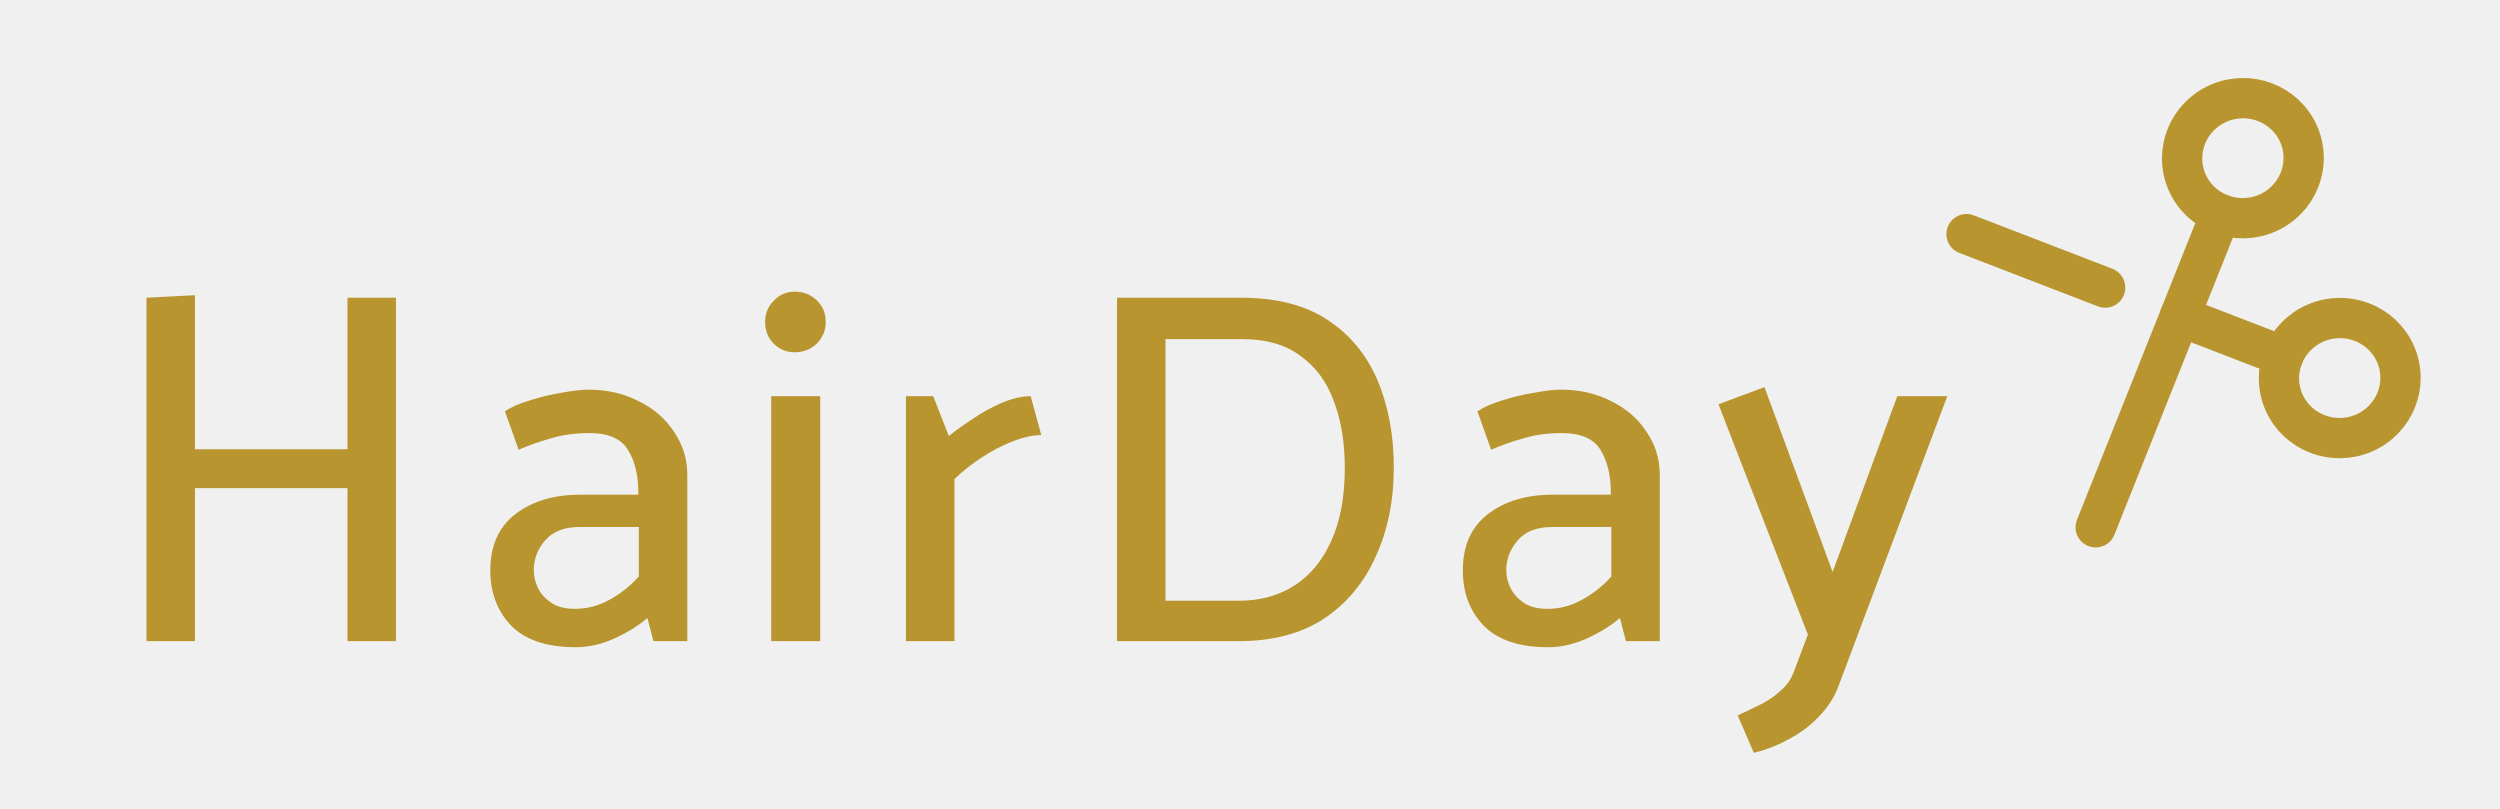
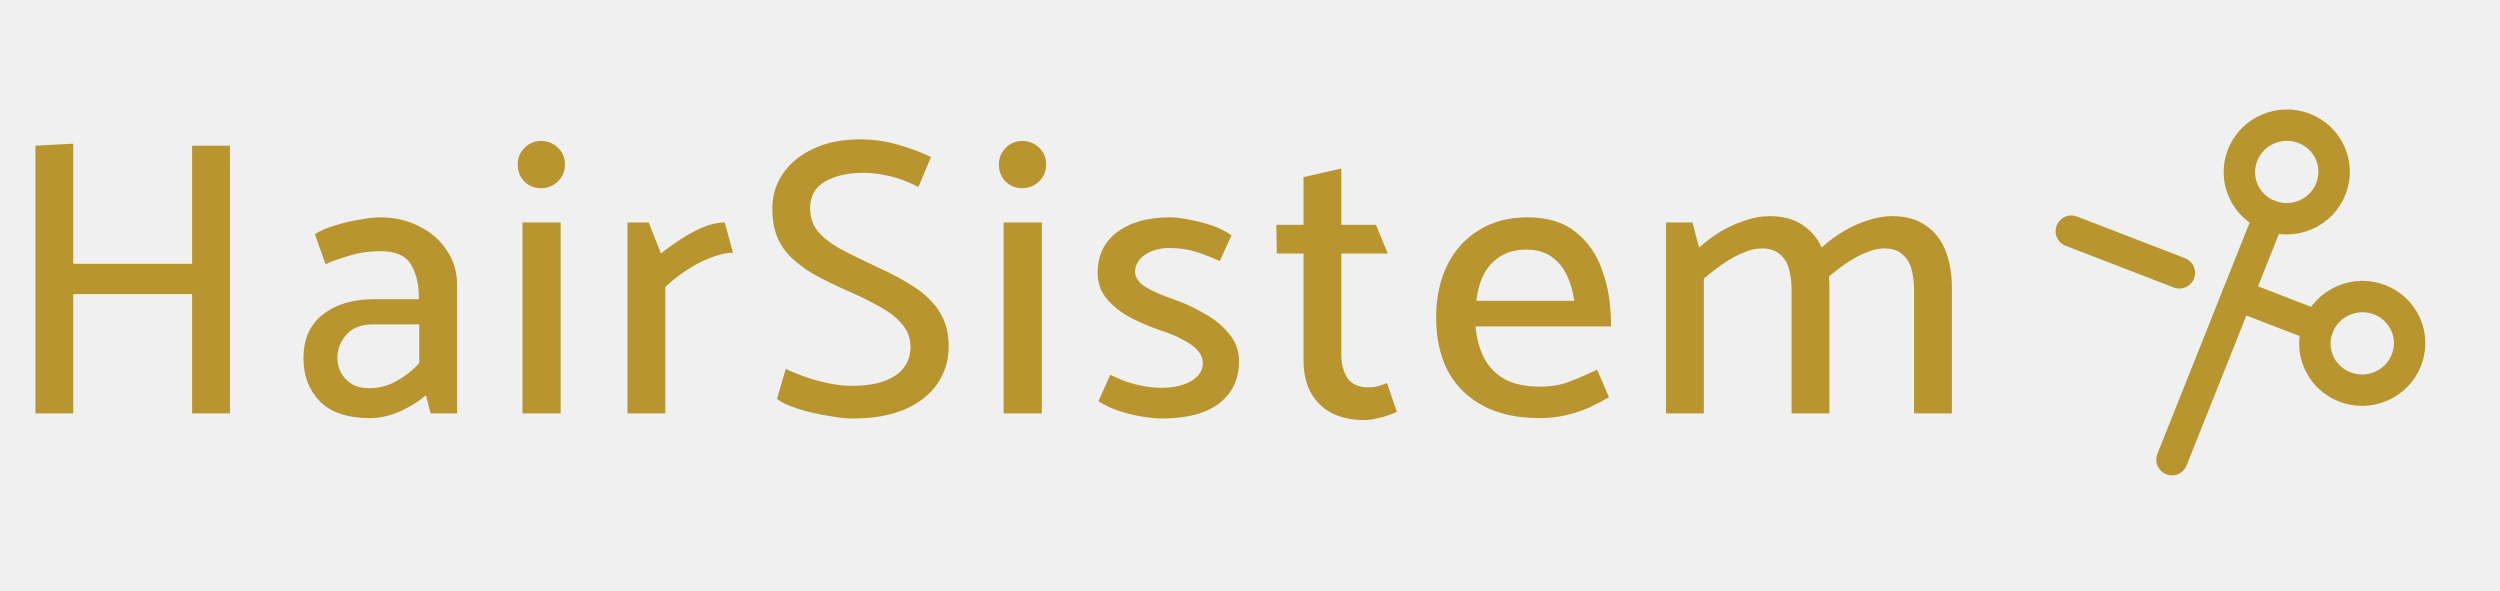
- <svg xmlns="http://www.w3.org/2000/svg" width="99" height="32" viewBox="0 0 99 32" fill="none">
+ <svg xmlns="http://www.w3.org/2000/svg" width="127" height="30" viewBox="0 0 127 30" fill="none">
  <g clip-path="url(#clip0_1164_528)">
+     <path d="M11.68 21H9.76V14.94H3.72V21H1.8V7.4L3.72 7.3V13.4H9.76V7.4H11.68V21ZM17.137 18.2C17.137 18.44 17.197 18.68 17.317 18.92C17.437 19.147 17.617 19.34 17.857 19.5C18.097 19.647 18.397 19.72 18.757 19.72C19.25 19.72 19.71 19.6 20.137 19.36C20.577 19.12 20.963 18.813 21.297 18.44V16.48H18.937C18.35 16.48 17.903 16.653 17.597 17C17.29 17.347 17.137 17.747 17.137 18.2ZM16.537 13.42L15.997 11.9C16.25 11.727 16.583 11.58 16.997 11.46C17.41 11.327 17.83 11.227 18.257 11.16C18.683 11.08 19.03 11.04 19.297 11.04C20.043 11.04 20.71 11.193 21.297 11.5C21.897 11.793 22.363 12.2 22.697 12.72C23.043 13.227 23.217 13.793 23.217 14.42V21H21.877L21.637 20.08C21.303 20.373 20.877 20.64 20.357 20.88C19.837 21.12 19.317 21.24 18.797 21.24C17.65 21.24 16.797 20.953 16.237 20.38C15.69 19.807 15.417 19.08 15.417 18.2C15.417 17.227 15.743 16.487 16.397 15.98C17.063 15.46 17.923 15.2 18.977 15.2H21.277V15.1C21.277 14.433 21.143 13.88 20.877 13.44C20.61 12.987 20.097 12.76 19.337 12.76C18.763 12.76 18.243 12.833 17.777 12.98C17.31 13.113 16.897 13.26 16.537 13.42ZM28.48 21H26.54V11.3H28.48V21ZM27.48 9.56C27.146 9.56 26.866 9.447 26.64 9.22C26.413 8.993 26.3 8.707 26.3 8.36C26.3 8.027 26.413 7.747 26.64 7.52C26.866 7.28 27.146 7.16 27.48 7.16C27.813 7.16 28.1 7.273 28.34 7.5C28.58 7.727 28.7 8.013 28.7 8.36C28.7 8.693 28.58 8.98 28.34 9.22C28.1 9.447 27.813 9.56 27.48 9.56ZM33.796 21H31.876V11.3H32.956L33.576 12.88C33.829 12.667 34.142 12.44 34.516 12.2C34.889 11.947 35.276 11.733 35.676 11.56C36.089 11.387 36.469 11.3 36.816 11.3L37.236 12.84C36.889 12.84 36.502 12.927 36.076 13.1C35.662 13.26 35.256 13.473 34.856 13.74C34.469 13.993 34.116 14.273 33.796 14.58V21ZM39.474 20.26L39.914 18.74C40.167 18.86 40.474 18.987 40.834 19.12C41.207 19.253 41.607 19.367 42.034 19.46C42.46 19.553 42.874 19.6 43.274 19.6C43.927 19.6 44.474 19.52 44.914 19.36C45.354 19.2 45.687 18.973 45.914 18.68C46.14 18.373 46.254 18.027 46.254 17.64C46.254 17.187 46.114 16.8 45.834 16.48C45.567 16.147 45.174 15.84 44.654 15.56C44.134 15.267 43.5 14.96 42.754 14.64C42.167 14.373 41.654 14.113 41.214 13.86C40.787 13.593 40.42 13.307 40.114 13C39.82 12.693 39.6 12.347 39.454 11.96C39.307 11.573 39.234 11.12 39.234 10.6C39.234 9.933 39.414 9.34 39.774 8.82C40.134 8.287 40.647 7.867 41.314 7.56C41.98 7.24 42.774 7.08 43.694 7.08C44.374 7.08 45.027 7.173 45.654 7.36C46.294 7.547 46.84 7.753 47.294 7.98L46.654 9.5C46.427 9.38 46.174 9.267 45.894 9.16C45.627 9.053 45.32 8.967 44.974 8.9C44.64 8.82 44.26 8.78 43.834 8.78C43.074 8.78 42.434 8.927 41.914 9.22C41.407 9.513 41.154 9.96 41.154 10.56C41.154 11.013 41.28 11.407 41.534 11.74C41.8 12.06 42.194 12.367 42.714 12.66C43.247 12.94 43.9 13.26 44.674 13.62C45.234 13.873 45.727 14.133 46.154 14.4C46.594 14.653 46.96 14.933 47.254 15.24C47.56 15.547 47.794 15.893 47.954 16.28C48.114 16.667 48.194 17.107 48.194 17.6C48.194 18.307 48 18.94 47.614 19.5C47.24 20.047 46.687 20.48 45.954 20.8C45.234 21.107 44.347 21.26 43.294 21.26C43.014 21.26 42.68 21.227 42.294 21.16C41.92 21.107 41.54 21.033 41.154 20.94C40.78 20.847 40.44 20.74 40.134 20.62C39.827 20.5 39.607 20.38 39.474 20.26ZM52.925 21H50.985V11.3H52.925V21ZM51.925 9.56C51.592 9.56 51.312 9.447 51.085 9.22C50.858 8.993 50.745 8.707 50.745 8.36C50.745 8.027 50.858 7.747 51.085 7.52C51.312 7.28 51.592 7.16 51.925 7.16C52.258 7.16 52.545 7.273 52.785 7.5C53.025 7.727 53.145 8.013 53.145 8.36C53.145 8.693 53.025 8.98 52.785 9.22C52.545 9.447 52.258 9.56 51.925 9.56ZM55.801 20.38L56.401 19.04C56.681 19.173 56.961 19.293 57.241 19.4C57.534 19.493 57.828 19.567 58.121 19.62C58.414 19.673 58.708 19.7 59.001 19.7C59.428 19.7 59.794 19.647 60.101 19.54C60.421 19.433 60.668 19.287 60.841 19.1C61.014 18.913 61.101 18.7 61.101 18.46C61.101 18.207 61.008 17.98 60.821 17.78C60.634 17.58 60.381 17.4 60.061 17.24C59.741 17.067 59.368 16.913 58.941 16.78C58.434 16.607 57.934 16.393 57.441 16.14C56.961 15.887 56.561 15.573 56.241 15.2C55.921 14.827 55.761 14.38 55.761 13.86C55.761 12.98 56.088 12.293 56.741 11.8C57.408 11.293 58.308 11.04 59.441 11.04C59.721 11.04 60.048 11.08 60.421 11.16C60.808 11.227 61.194 11.327 61.581 11.46C61.968 11.593 62.294 11.76 62.561 11.96L61.961 13.26C61.588 13.087 61.194 12.933 60.781 12.8C60.381 12.667 59.921 12.6 59.401 12.6C58.894 12.6 58.474 12.72 58.141 12.96C57.821 13.187 57.661 13.473 57.661 13.82C57.674 14.113 57.861 14.373 58.221 14.6C58.594 14.813 59.074 15.02 59.661 15.22C60.194 15.407 60.708 15.647 61.201 15.94C61.708 16.22 62.121 16.56 62.441 16.96C62.774 17.36 62.941 17.827 62.941 18.36C62.941 19.267 62.601 19.98 61.921 20.5C61.254 21.007 60.281 21.26 59.001 21.26C58.734 21.26 58.401 21.227 58.001 21.16C57.601 21.093 57.201 20.993 56.801 20.86C56.414 20.727 56.081 20.567 55.801 20.38ZM69.899 11.42L70.499 12.88H68.139V18C68.139 18.493 68.246 18.9 68.459 19.22C68.686 19.527 69.039 19.68 69.519 19.68C69.679 19.68 69.839 19.66 69.999 19.62C70.172 19.567 70.326 19.513 70.459 19.46L70.959 20.92C70.852 20.973 70.706 21.033 70.519 21.1C70.332 21.167 70.132 21.22 69.919 21.26C69.719 21.313 69.519 21.34 69.319 21.34C68.692 21.34 68.146 21.227 67.679 21C67.212 20.76 66.852 20.413 66.599 19.96C66.346 19.507 66.219 18.953 66.219 18.3V12.88H64.859L64.839 11.42H66.219V9L68.139 8.56V11.42H69.899ZM81.835 16.58H74.956C75.009 17.167 75.149 17.693 75.376 18.16C75.615 18.627 75.969 18.993 76.436 19.26C76.902 19.513 77.496 19.64 78.216 19.64C78.789 19.64 79.282 19.56 79.695 19.4C80.122 19.24 80.602 19.033 81.135 18.78L81.736 20.18C81.415 20.367 81.069 20.547 80.695 20.72C80.322 20.88 79.929 21.007 79.516 21.1C79.102 21.193 78.669 21.24 78.216 21.24C77.069 21.24 76.102 21.027 75.316 20.6C74.529 20.173 73.936 19.58 73.535 18.82C73.149 18.047 72.956 17.153 72.956 16.14C72.956 15.127 73.142 14.24 73.516 13.48C73.889 12.72 74.422 12.127 75.115 11.7C75.809 11.26 76.635 11.04 77.596 11.04C78.609 11.04 79.422 11.287 80.035 11.78C80.662 12.273 81.115 12.927 81.395 13.74C81.689 14.553 81.835 15.433 81.835 16.38V16.58ZM74.996 15.28H79.975C79.895 14.747 79.755 14.287 79.555 13.9C79.356 13.513 79.089 13.213 78.755 13C78.436 12.787 78.029 12.68 77.535 12.68C77.042 12.68 76.615 12.787 76.255 13C75.895 13.213 75.609 13.513 75.395 13.9C75.195 14.287 75.062 14.747 74.996 15.28ZM86.554 21H84.634V11.3H85.974L86.314 12.58C86.647 12.273 87.014 12 87.414 11.76C87.814 11.52 88.227 11.333 88.654 11.2C89.08 11.053 89.494 10.98 89.894 10.98C90.6 10.98 91.174 11.14 91.614 11.46C92.067 11.767 92.4 12.193 92.614 12.74C92.827 13.287 92.934 13.907 92.934 14.6V21H91.014V14.78C91.014 14.34 90.967 13.96 90.874 13.64C90.78 13.32 90.62 13.073 90.394 12.9C90.18 12.713 89.88 12.62 89.494 12.62C89.2 12.62 88.887 12.693 88.554 12.84C88.22 12.973 87.88 13.16 87.534 13.4C87.2 13.627 86.874 13.88 86.554 14.16V21ZM92.774 14.16L92.534 12.58C92.867 12.273 93.234 12 93.634 11.76C94.034 11.52 94.447 11.333 94.874 11.2C95.3 11.053 95.714 10.98 96.114 10.98C96.82 10.98 97.394 11.14 97.834 11.46C98.287 11.767 98.62 12.193 98.834 12.74C99.047 13.287 99.154 13.907 99.154 14.6V21H97.234V14.78C97.234 14.34 97.187 13.96 97.094 13.64C97 13.32 96.84 13.073 96.614 12.9C96.4 12.713 96.1 12.62 95.714 12.62C95.42 12.62 95.107 12.693 94.774 12.84C94.44 12.973 94.1 13.16 93.754 13.4C93.42 13.627 93.094 13.88 92.774 14.16Z" fill="#B8952E" />
    <g clip-path="url(#clip1_1164_528)">
-       <path d="M91.695 12.794C90.476 13.322 89.916 14.724 90.446 15.927C90.976 17.129 92.394 17.676 93.613 17.148C94.832 16.62 95.392 15.218 94.862 14.016C94.333 12.814 92.915 12.267 91.695 12.794Z" stroke="#B8952E" stroke-width="1.595" stroke-linecap="round" stroke-linejoin="round" />
-       <path d="M90.416 14.108L86.32 12.528" stroke="#B8952E" stroke-width="1.595" stroke-linecap="round" stroke-linejoin="round" />
-       <path d="M82.989 20.881L87.936 8.477" stroke="#B8952E" stroke-width="1.595" stroke-linecap="round" stroke-linejoin="round" />
-       <path d="M87.86 4.087C86.641 4.615 86.081 6.017 86.611 7.219C87.14 8.422 88.558 8.969 89.778 8.441C90.997 7.913 91.556 6.511 91.027 5.309C90.497 4.107 89.079 3.56 87.86 4.087Z" stroke="#B8952E" stroke-width="1.595" stroke-linecap="round" stroke-linejoin="round" />
-       <path d="M83.365 11.388L77.875 9.271" stroke="#B8952E" stroke-width="1.595" stroke-linecap="round" stroke-linejoin="round" />
+       <path d="M119.043 15.266C117.823 15.794 117.264 17.196 117.793 18.398C118.323 19.6 119.741 20.147 120.96 19.62C122.18 19.092 122.739 17.69 122.21 16.488C121.68 15.285 120.262 14.739 119.043 15.266Z" stroke="#B8952E" stroke-width="1.595" stroke-linecap="round" stroke-linejoin="round" />
+       <path d="M117.763 16.58L113.668 15" stroke="#B8952E" stroke-width="1.595" stroke-linecap="round" stroke-linejoin="round" />
+       <path d="M110.336 23.352L115.283 10.949" stroke="#B8952E" stroke-width="1.595" stroke-linecap="round" stroke-linejoin="round" />
+       <path d="M115.207 6.559C113.988 7.087 113.428 8.489 113.958 9.691C114.488 10.893 115.905 11.44 117.125 10.913C118.344 10.385 118.904 8.983 118.374 7.78C117.845 6.578 116.427 6.031 115.207 6.559Z" stroke="#B8952E" stroke-width="1.595" stroke-linecap="round" stroke-linejoin="round" />
+       <path d="M110.712 13.86L105.223 11.743" stroke="#B8952E" stroke-width="1.595" stroke-linecap="round" stroke-linejoin="round" />
    </g>
-     <path d="M15.68 25.39H13.76V19.33H7.72V25.39H5.8V11.79L7.72 11.69V17.79H13.76V11.79H15.68V25.39ZM21.137 22.59C21.137 22.83 21.197 23.07 21.317 23.31C21.437 23.537 21.617 23.73 21.857 23.89C22.097 24.037 22.397 24.11 22.757 24.11C23.25 24.11 23.71 23.99 24.137 23.75C24.577 23.51 24.963 23.203 25.297 22.83V20.87H22.937C22.35 20.87 21.903 21.043 21.597 21.39C21.29 21.737 21.137 22.137 21.137 22.59ZM20.537 17.81L19.997 16.29C20.25 16.117 20.583 15.97 20.997 15.85C21.41 15.717 21.83 15.617 22.257 15.55C22.683 15.47 23.03 15.43 23.297 15.43C24.043 15.43 24.71 15.583 25.297 15.89C25.897 16.183 26.363 16.59 26.697 17.11C27.043 17.617 27.217 18.183 27.217 18.81V25.39H25.877L25.637 24.47C25.303 24.763 24.877 25.03 24.357 25.27C23.837 25.51 23.317 25.63 22.797 25.63C21.65 25.63 20.797 25.343 20.237 24.77C19.69 24.197 19.417 23.47 19.417 22.59C19.417 21.617 19.743 20.877 20.397 20.37C21.063 19.85 21.923 19.59 22.977 19.59H25.277V19.49C25.277 18.823 25.143 18.27 24.877 17.83C24.61 17.377 24.097 17.15 23.337 17.15C22.763 17.15 22.243 17.223 21.777 17.37C21.31 17.503 20.897 17.65 20.537 17.81ZM32.48 25.39H30.54V15.69H32.48V25.39ZM31.48 13.95C31.146 13.95 30.866 13.837 30.64 13.61C30.413 13.383 30.3 13.097 30.3 12.75C30.3 12.417 30.413 12.137 30.64 11.91C30.866 11.67 31.146 11.55 31.48 11.55C31.813 11.55 32.1 11.663 32.34 11.89C32.58 12.117 32.7 12.403 32.7 12.75C32.7 13.083 32.58 13.37 32.34 13.61C32.1 13.837 31.813 13.95 31.48 13.95ZM37.796 25.39H35.876V15.69H36.956L37.576 17.27C37.829 17.057 38.142 16.83 38.516 16.59C38.889 16.337 39.276 16.123 39.676 15.95C40.089 15.777 40.469 15.69 40.816 15.69L41.236 17.23C40.889 17.23 40.502 17.317 40.076 17.49C39.662 17.65 39.256 17.863 38.856 18.13C38.469 18.383 38.116 18.663 37.796 18.97V25.39ZM49.054 25.39H44.234V11.79H49.134C50.547 11.79 51.694 12.083 52.574 12.67C53.467 13.257 54.127 14.057 54.554 15.07C54.98 16.083 55.194 17.23 55.194 18.51C55.194 19.83 54.954 21.01 54.474 22.05C54.007 23.09 53.32 23.91 52.414 24.51C51.507 25.097 50.387 25.39 49.054 25.39ZM49.214 13.43H46.154V23.79H49.054C49.894 23.79 50.627 23.59 51.254 23.19C51.88 22.79 52.367 22.203 52.714 21.43C53.074 20.643 53.254 19.677 53.254 18.53C53.254 17.517 53.107 16.63 52.814 15.87C52.534 15.11 52.094 14.517 51.494 14.09C50.907 13.65 50.147 13.43 49.214 13.43ZM59.648 22.59C59.648 22.83 59.708 23.07 59.828 23.31C59.948 23.537 60.128 23.73 60.368 23.89C60.608 24.037 60.908 24.11 61.268 24.11C61.762 24.11 62.222 23.99 62.648 23.75C63.088 23.51 63.475 23.203 63.808 22.83V20.87H61.448C60.862 20.87 60.415 21.043 60.108 21.39C59.802 21.737 59.648 22.137 59.648 22.59ZM59.048 17.81L58.508 16.29C58.762 16.117 59.095 15.97 59.508 15.85C59.922 15.717 60.342 15.617 60.768 15.55C61.195 15.47 61.542 15.43 61.808 15.43C62.555 15.43 63.222 15.583 63.808 15.89C64.408 16.183 64.875 16.59 65.208 17.11C65.555 17.617 65.728 18.183 65.728 18.81V25.39H64.388L64.148 24.47C63.815 24.763 63.388 25.03 62.868 25.27C62.348 25.51 61.828 25.63 61.308 25.63C60.162 25.63 59.308 25.343 58.748 24.77C58.202 24.197 57.928 23.47 57.928 22.59C57.928 21.617 58.255 20.877 58.908 20.37C59.575 19.85 60.435 19.59 61.488 19.59H63.788V19.49C63.788 18.823 63.655 18.27 63.388 17.83C63.122 17.377 62.608 17.15 61.848 17.15C61.275 17.15 60.755 17.223 60.288 17.37C59.822 17.503 59.408 17.65 59.048 17.81ZM71.032 26.61L71.592 25.13L68.052 16.01L69.872 15.33L72.572 22.65L75.132 15.69H77.112L72.812 27.15C72.652 27.59 72.398 27.99 72.052 28.35C71.718 28.71 71.325 29.01 70.872 29.25C70.432 29.503 69.958 29.69 69.452 29.81L68.812 28.33C69.132 28.183 69.438 28.037 69.732 27.89C70.025 27.743 70.285 27.563 70.512 27.35C70.752 27.15 70.925 26.903 71.032 26.61Z" fill="#B8952E" />
  </g>
  <defs>
    <clipPath id="clip0_1164_528">
-       <rect width="99" height="32" fill="white" />
+       <rect width="126.335" height="30" fill="white" />
    </clipPath>
    <clipPath id="clip1_1164_528">
-       <rect width="19.247" height="19.029" fill="white" transform="matrix(-0.917788 0.397071 -0.403106 -0.915153 98.988 17.4143)" />
+       <rect width="19.247" height="19.029" fill="white" transform="matrix(-0.917788 0.397071 -0.403106 -0.915153 126.335 19.8859)" />
    </clipPath>
  </defs>
</svg>
